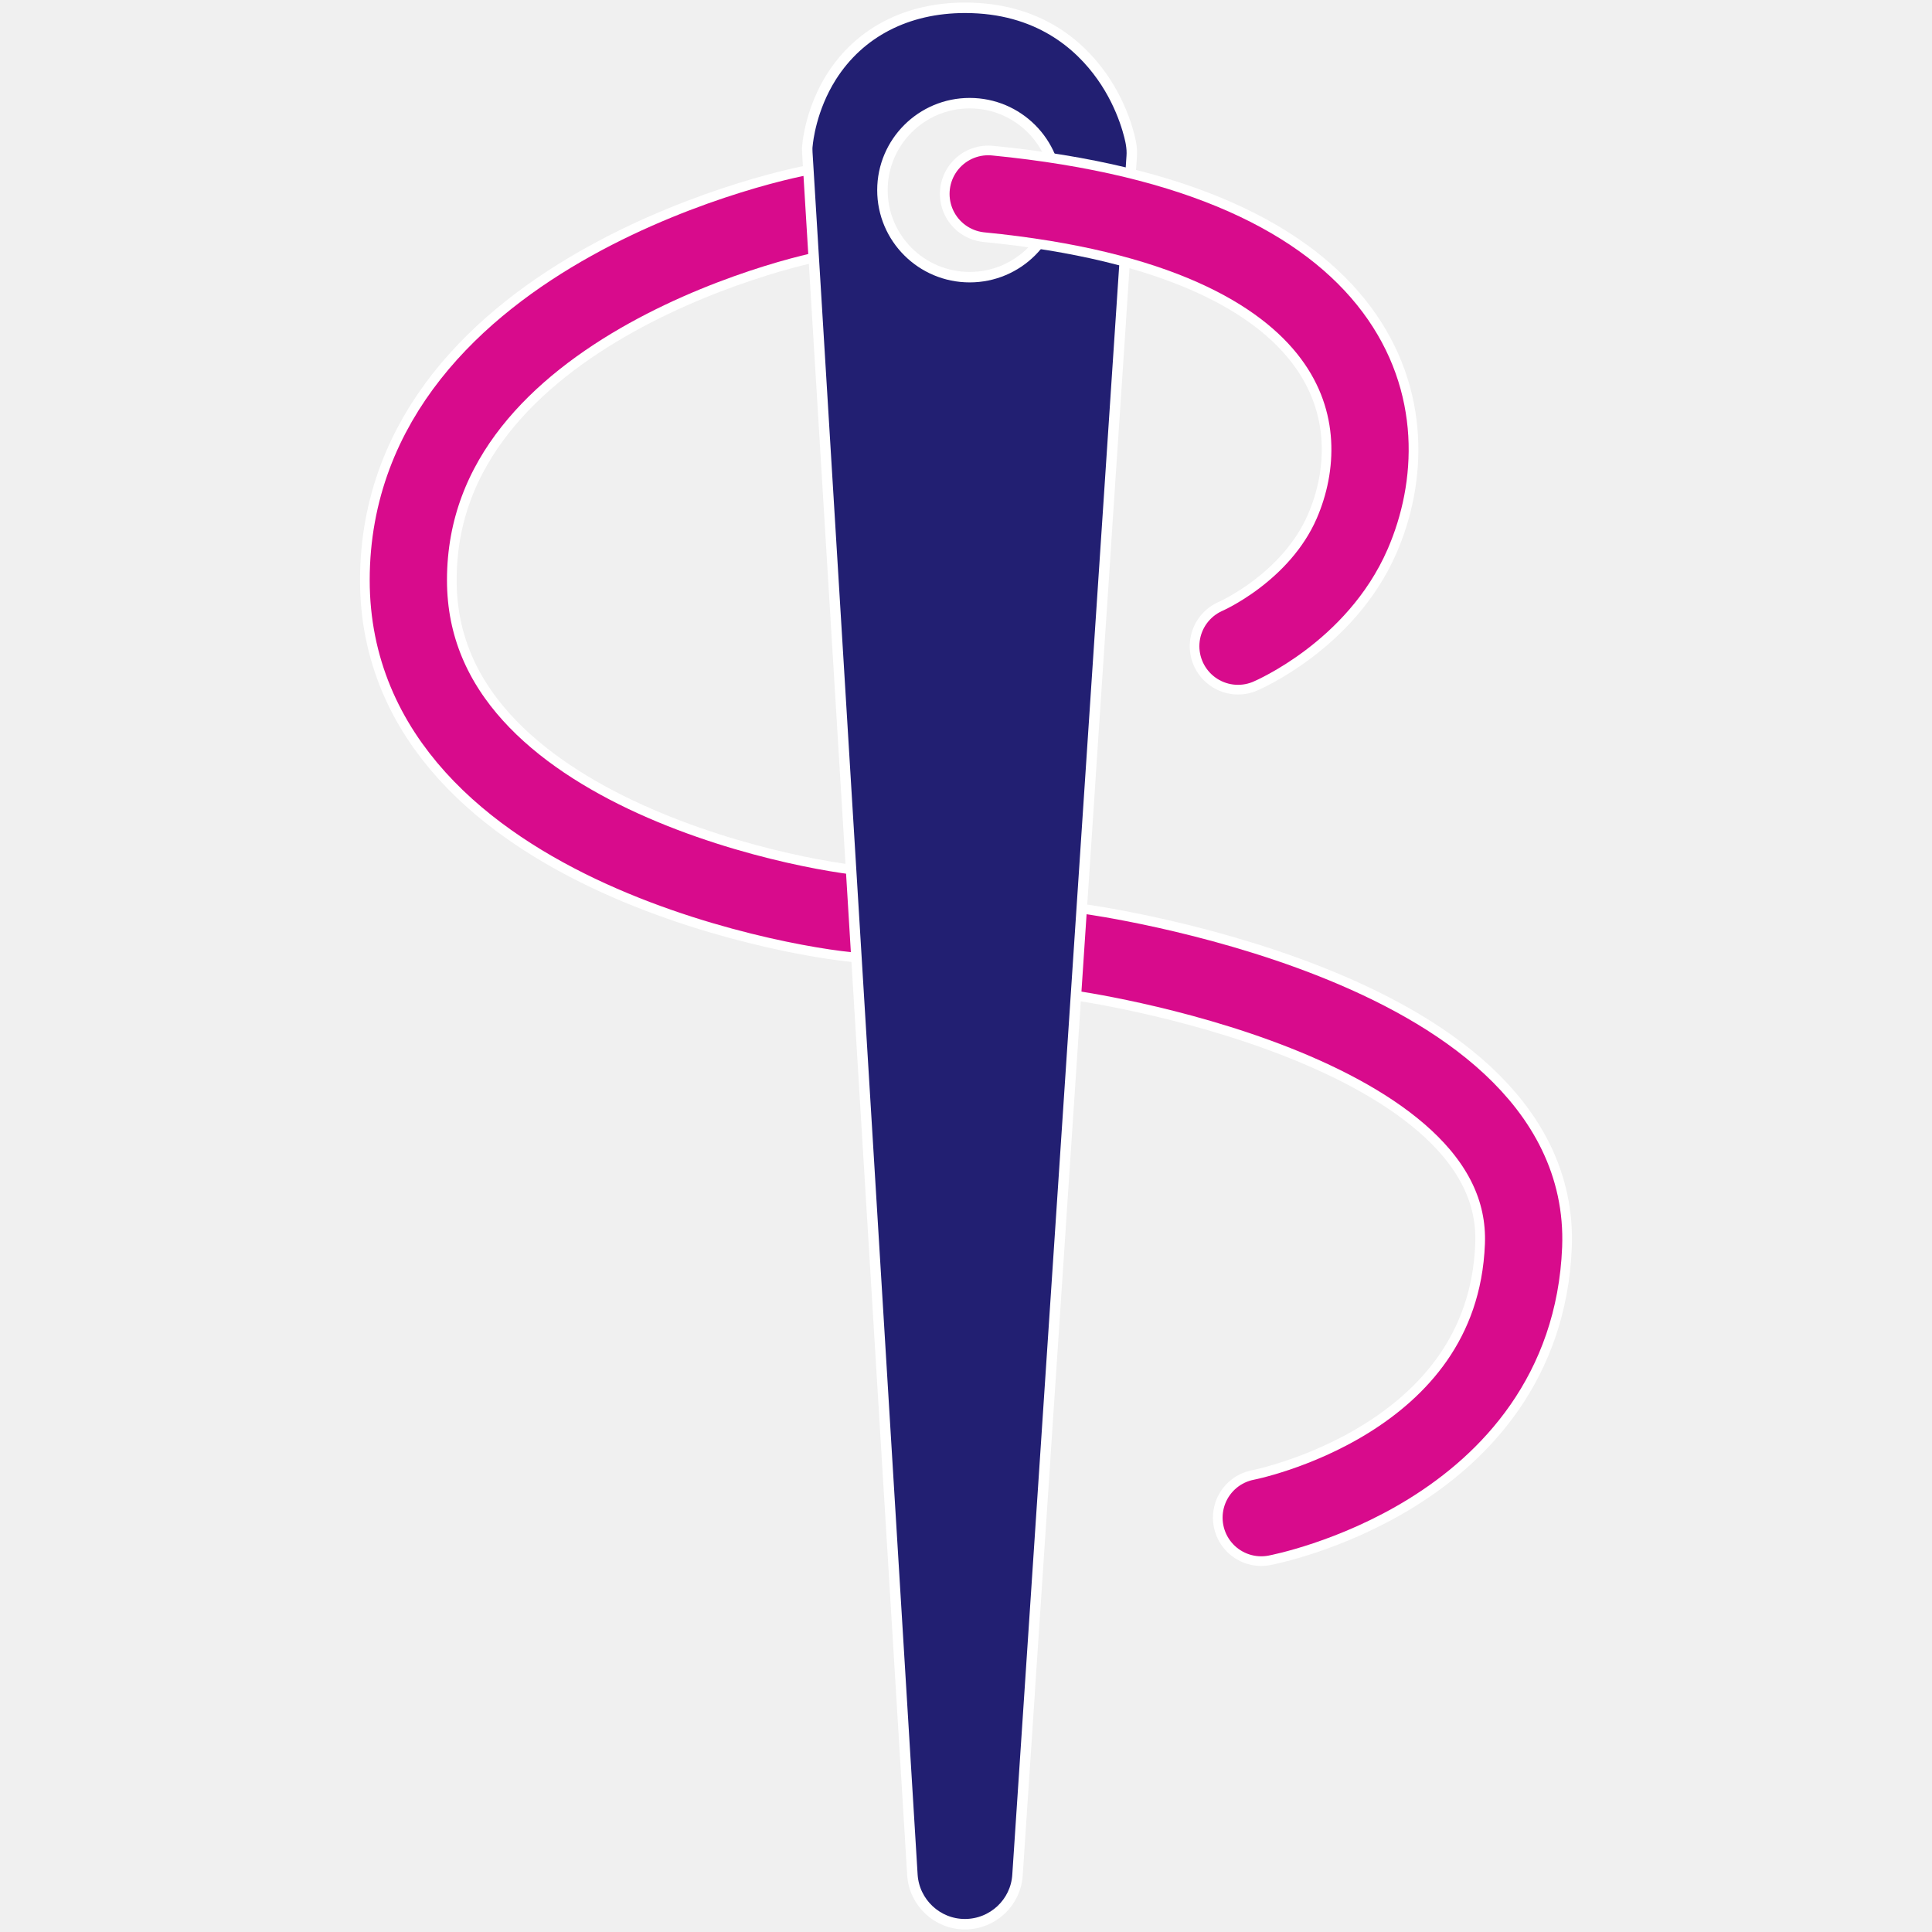
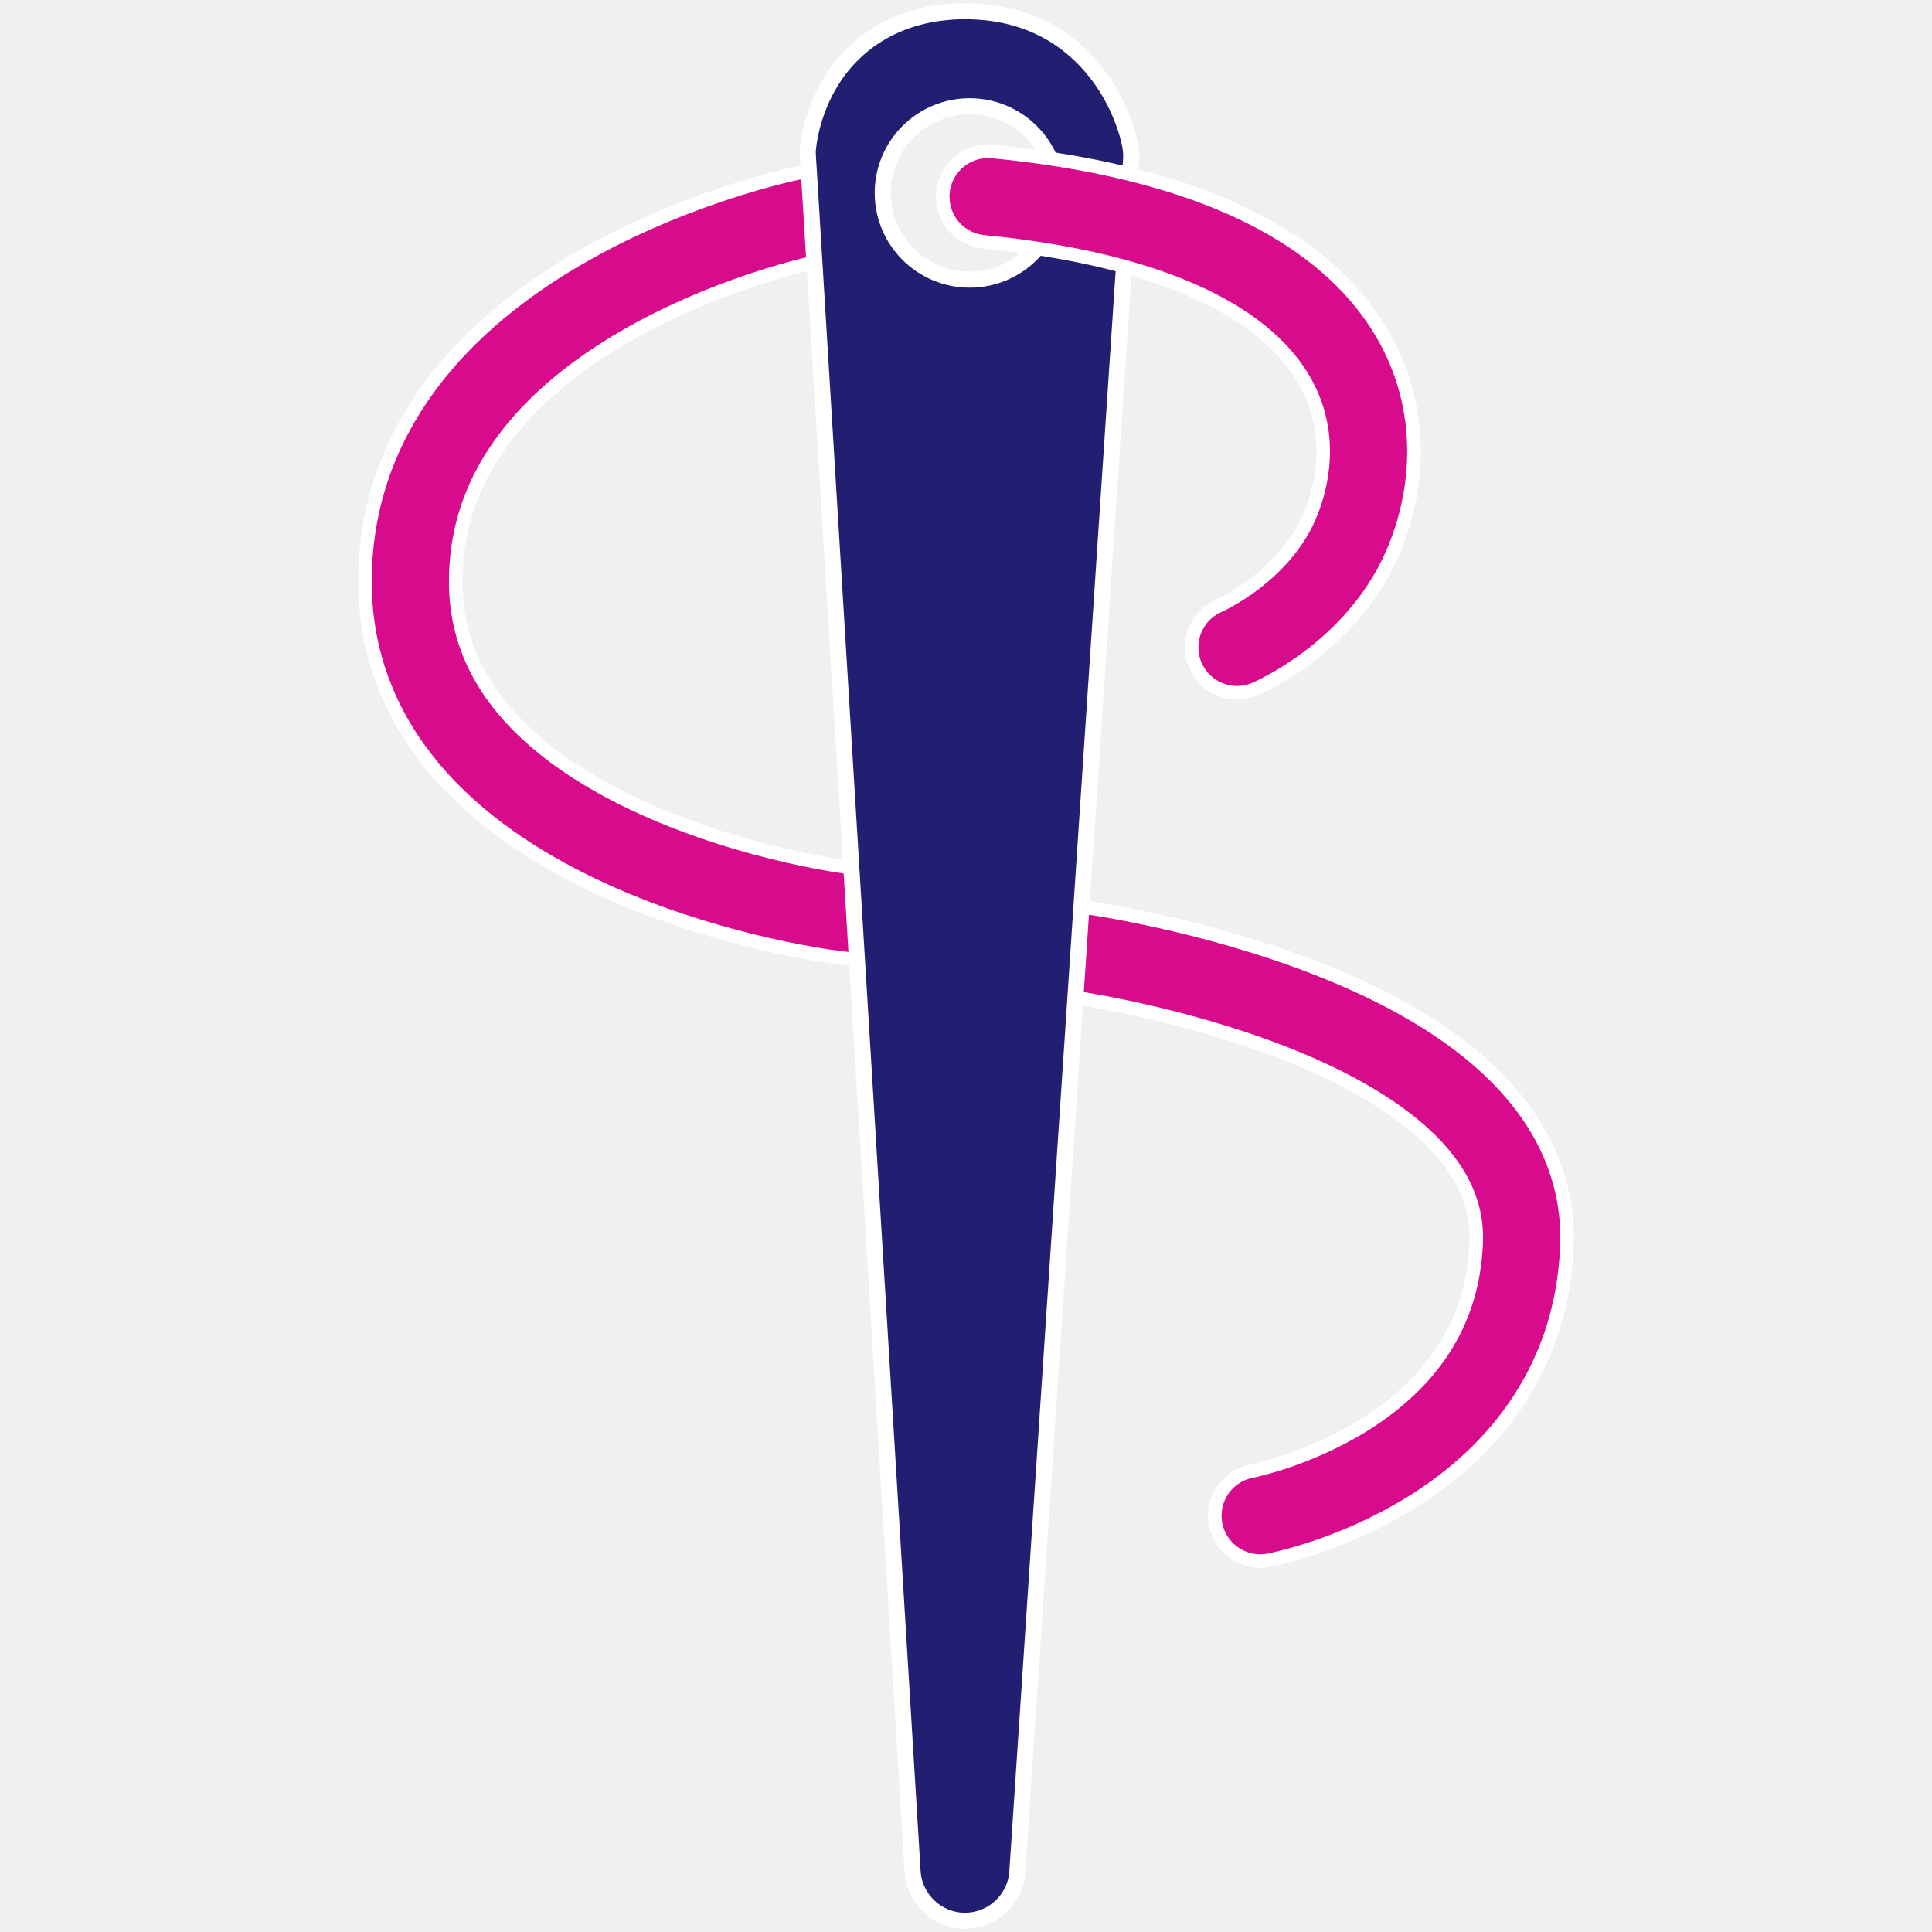
<svg xmlns="http://www.w3.org/2000/svg" version="1.1" id="Layer_1" x="0px" y="0px" viewBox="0 0 1200 1200" style="enable-background:new 0 0 1200 1200;" xml:space="preserve">
  <defs id="defs829" />
  <style type="text/css" id="style816">
	.st0{fill:none;stroke:#D80B8C;stroke-width:48;stroke-linecap:round;stroke-miterlimit:10;}
	.st1{fill:#221F72;}
</style>
  <g id="g1574" transform="translate(-29.96006,1.357867)">
-     <path class="st0" d="m 541.814,130.128 c -9.974,0 -258.113,52.714 -258.224,228.759 -0.111,167.978 259.332,207.762 284.822,207.762" id="path818-6" style="fill:none;stroke:#ffffff;stroke-width:60;stroke-linecap:round;stroke-miterlimit:10;stroke-dasharray:none" />
-     <path class="st0" d="m 813.337,941.284 c 0,0 157.373,-29.838 162.914,-168.972 C 981.903,628.646 700.295,590.078 700.295,590.078" id="path820-3" style="fill:none;stroke:#ffffff;stroke-width:60;stroke-linecap:round;stroke-miterlimit:10;stroke-dasharray:none" />
-     <path class="st0" d="m 541.814,130.128 c -9.974,0 -258.113,52.714 -258.224,228.759 -0.111,167.978 259.332,207.762 284.822,207.762" id="path818" />
-     <path class="st0" d="m 813.337,941.284 c 0,0 157.373,-29.838 162.914,-168.972 C 981.903,628.646 700.294,590.078 700.294,590.078" id="path820" />
-     <path class="st1" d="M 732.878,95.759 661.949,1163.302 c -1.108,17.128 -15.405,30.5 -32.694,30.5 -17.178,0 -31.475,-13.482 -32.583,-30.611 L 531.396,93.439 c -0.111,-1.547 -0.111,-3.205 0.111,-4.752 0.222,-2.21 2.216,-22.323 14.851,-42.326 17.51,-27.628 46.99,-42.878 83.009,-42.878 45.328,0 71.15,23.097 84.893,42.547 13.964,19.671 17.843,39.563 18.175,41.773 0.443,2.652 0.665,5.304 0.443,7.957 z M 632.248,62.716 c -29.923,0 -54.194,24.202 -54.194,54.04 0,29.838 24.271,54.04 54.194,54.04 29.923,0 54.194,-24.202 54.194,-54.04 0,-29.838 -24.271,-54.04 -54.194,-54.04 z" id="path822" style="stroke:#ffffff;stroke-width:6.5;stroke-dasharray:none" />
-     <path class="st0" d="m 798.93,399.998 c 0,0 49.872,-21.329 70.928,-69.843 C 900.336,259.869 880.83,142.285 643.774,119.077" id="path824-5" style="fill:none;stroke:#ffffff;stroke-width:60;stroke-linecap:round;stroke-miterlimit:10;stroke-dasharray:none" />
-     <path class="st0" d="m 798.913,399.998 c 0,0 49.872,-21.329 70.929,-69.843 30.477,-70.285 10.972,-187.87 -226.085,-211.077" id="path824" />
+     <g id="g980" transform="matrix(0.9993316,0,0,0.9993316,1.525541,2.149008)">
+       <path class="st0" d="m 540.966,129.744 c -9.945,0 -257.361,52.56 -257.471,228.092 -0.111,167.488 258.576,207.156 283.992,207.156" id="path818-6" style="fill:none;stroke:#ffffff;stroke-width:64.811;stroke-linecap:round;stroke-miterlimit:10;stroke-dasharray:none" />
+       <path class="st0" d="m 811.698,938.534 c 0,0 156.914,-29.751 162.439,-168.48 C 979.772,626.809 698.985,588.353 698.985,588.353" id="path820-3" style="fill:none;stroke:#ffffff;stroke-width:64.811;stroke-linecap:round;stroke-miterlimit:10;stroke-dasharray:none" />
+       <path class="st0" d="m 540.966,129.744 c -9.945,0 -257.361,52.56 -257.471,228.092 -0.111,167.488 258.576,207.156 283.992,207.156" id="path818" />
+       <path class="st0" d="m 811.698,938.534 c 0,0 156.914,-29.751 162.439,-168.48 C 979.772,626.809 698.985,588.353 698.985,588.353" id="path820" />
+       <path class="st1" d="M 731.473,95.476 660.751,1159.906 c -1.105,17.078 -15.36,30.411 -32.598,30.411 -17.128,0 -31.383,-13.443 -32.488,-30.522 L 530.579,93.162 c -0.111,-1.543 -0.111,-3.196 0.111,-4.738 0.221,-2.204 2.21,-22.258 14.807,-42.203 17.459,-27.547 46.853,-42.753 82.766,-42.753 45.196,0 70.943,23.03 84.645,42.423 13.923,19.614 17.791,39.448 18.122,41.652 0.442,2.645 0.663,5.289 0.442,7.934 z M 631.136,62.529 c -29.836,0 -54.036,24.131 -54.036,53.883 0,29.751 24.2,53.883 54.036,53.883 29.836,0 54.036,-24.131 54.036,-53.883 0,-29.751 -24.2,-53.883 -54.036,-53.883 z" id="path822" style="stroke:#ffffff;stroke-width:9.971;stroke-dasharray:none" />
+       <path class="st0" d="m 797.332,398.827 c 0,0 49.726,-21.267 70.722,-69.64 30.388,-70.08 10.94,-187.322 -225.425,-210.462" id="path824-5" style="fill:none;stroke:#ffffff;stroke-width:64.811;stroke-linecap:round;stroke-miterlimit:10;stroke-dasharray:none" />
+       <path class="st0" d="m 797.302,398.827 c 0,0 49.726,-21.267 70.722,-69.64 30.388,-70.08 10.94,-187.322 -225.425,-210.462" id="path824" />
+     </g>
  </g>
</svg>
